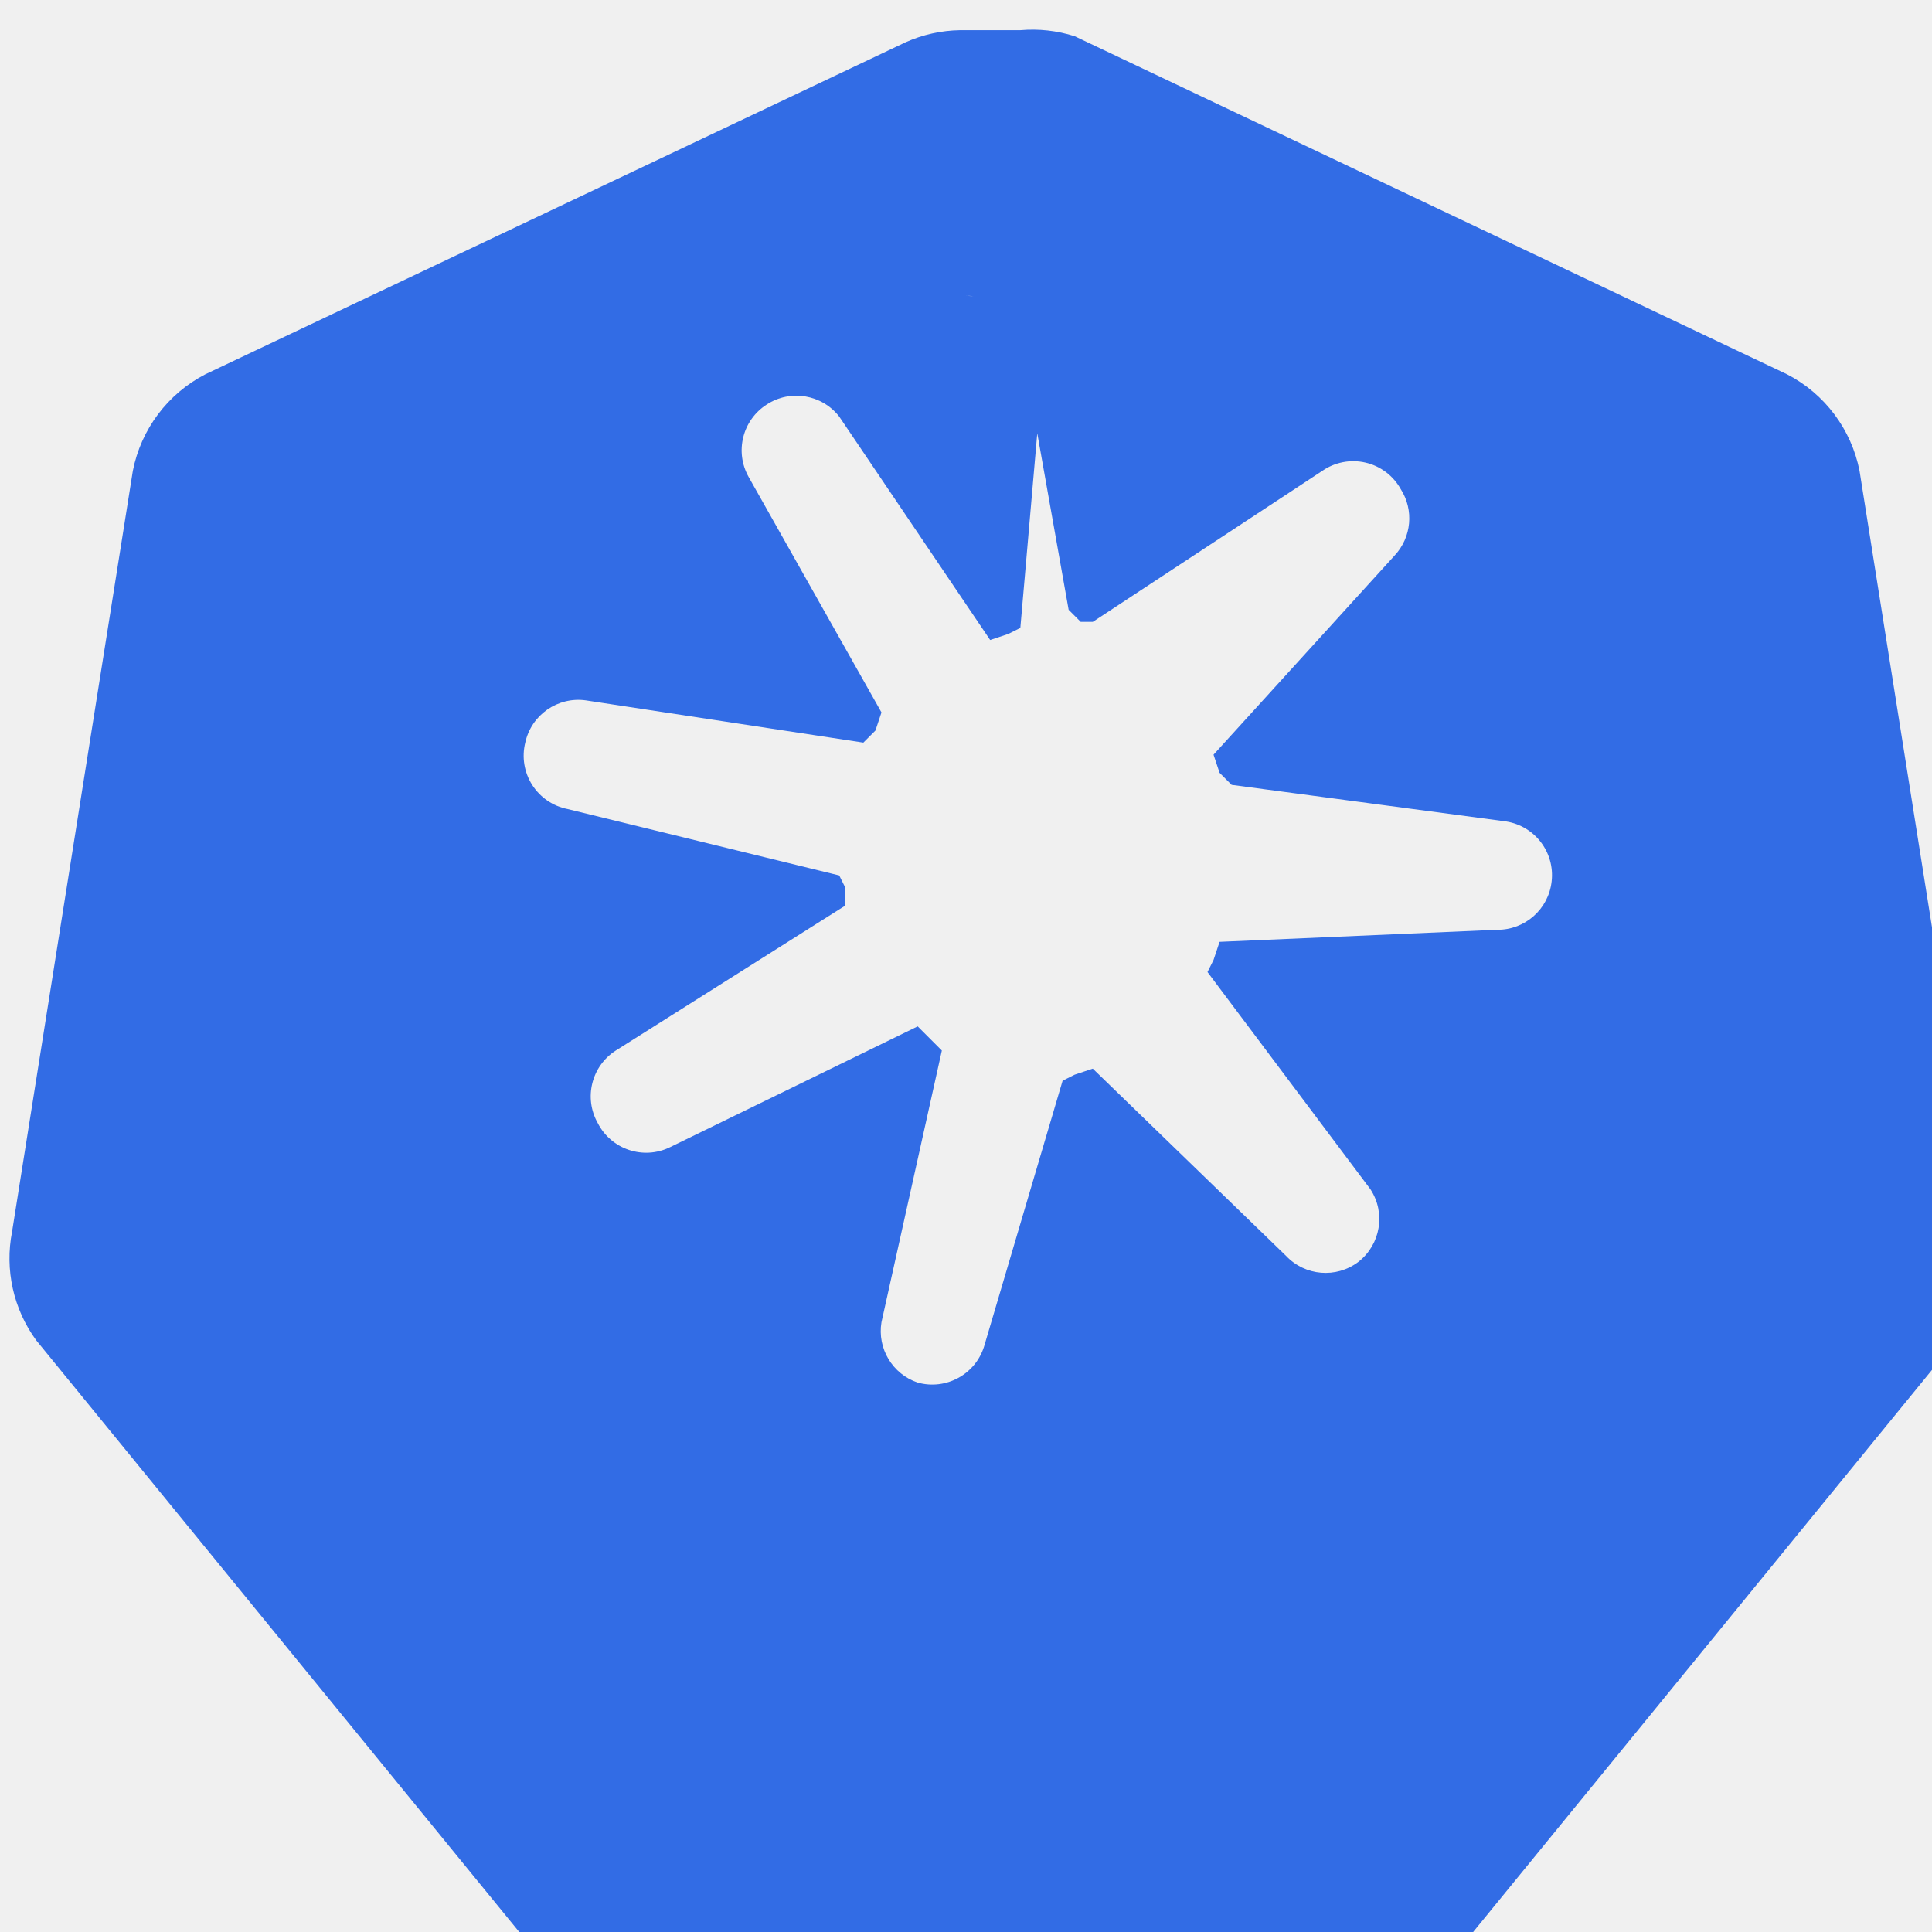
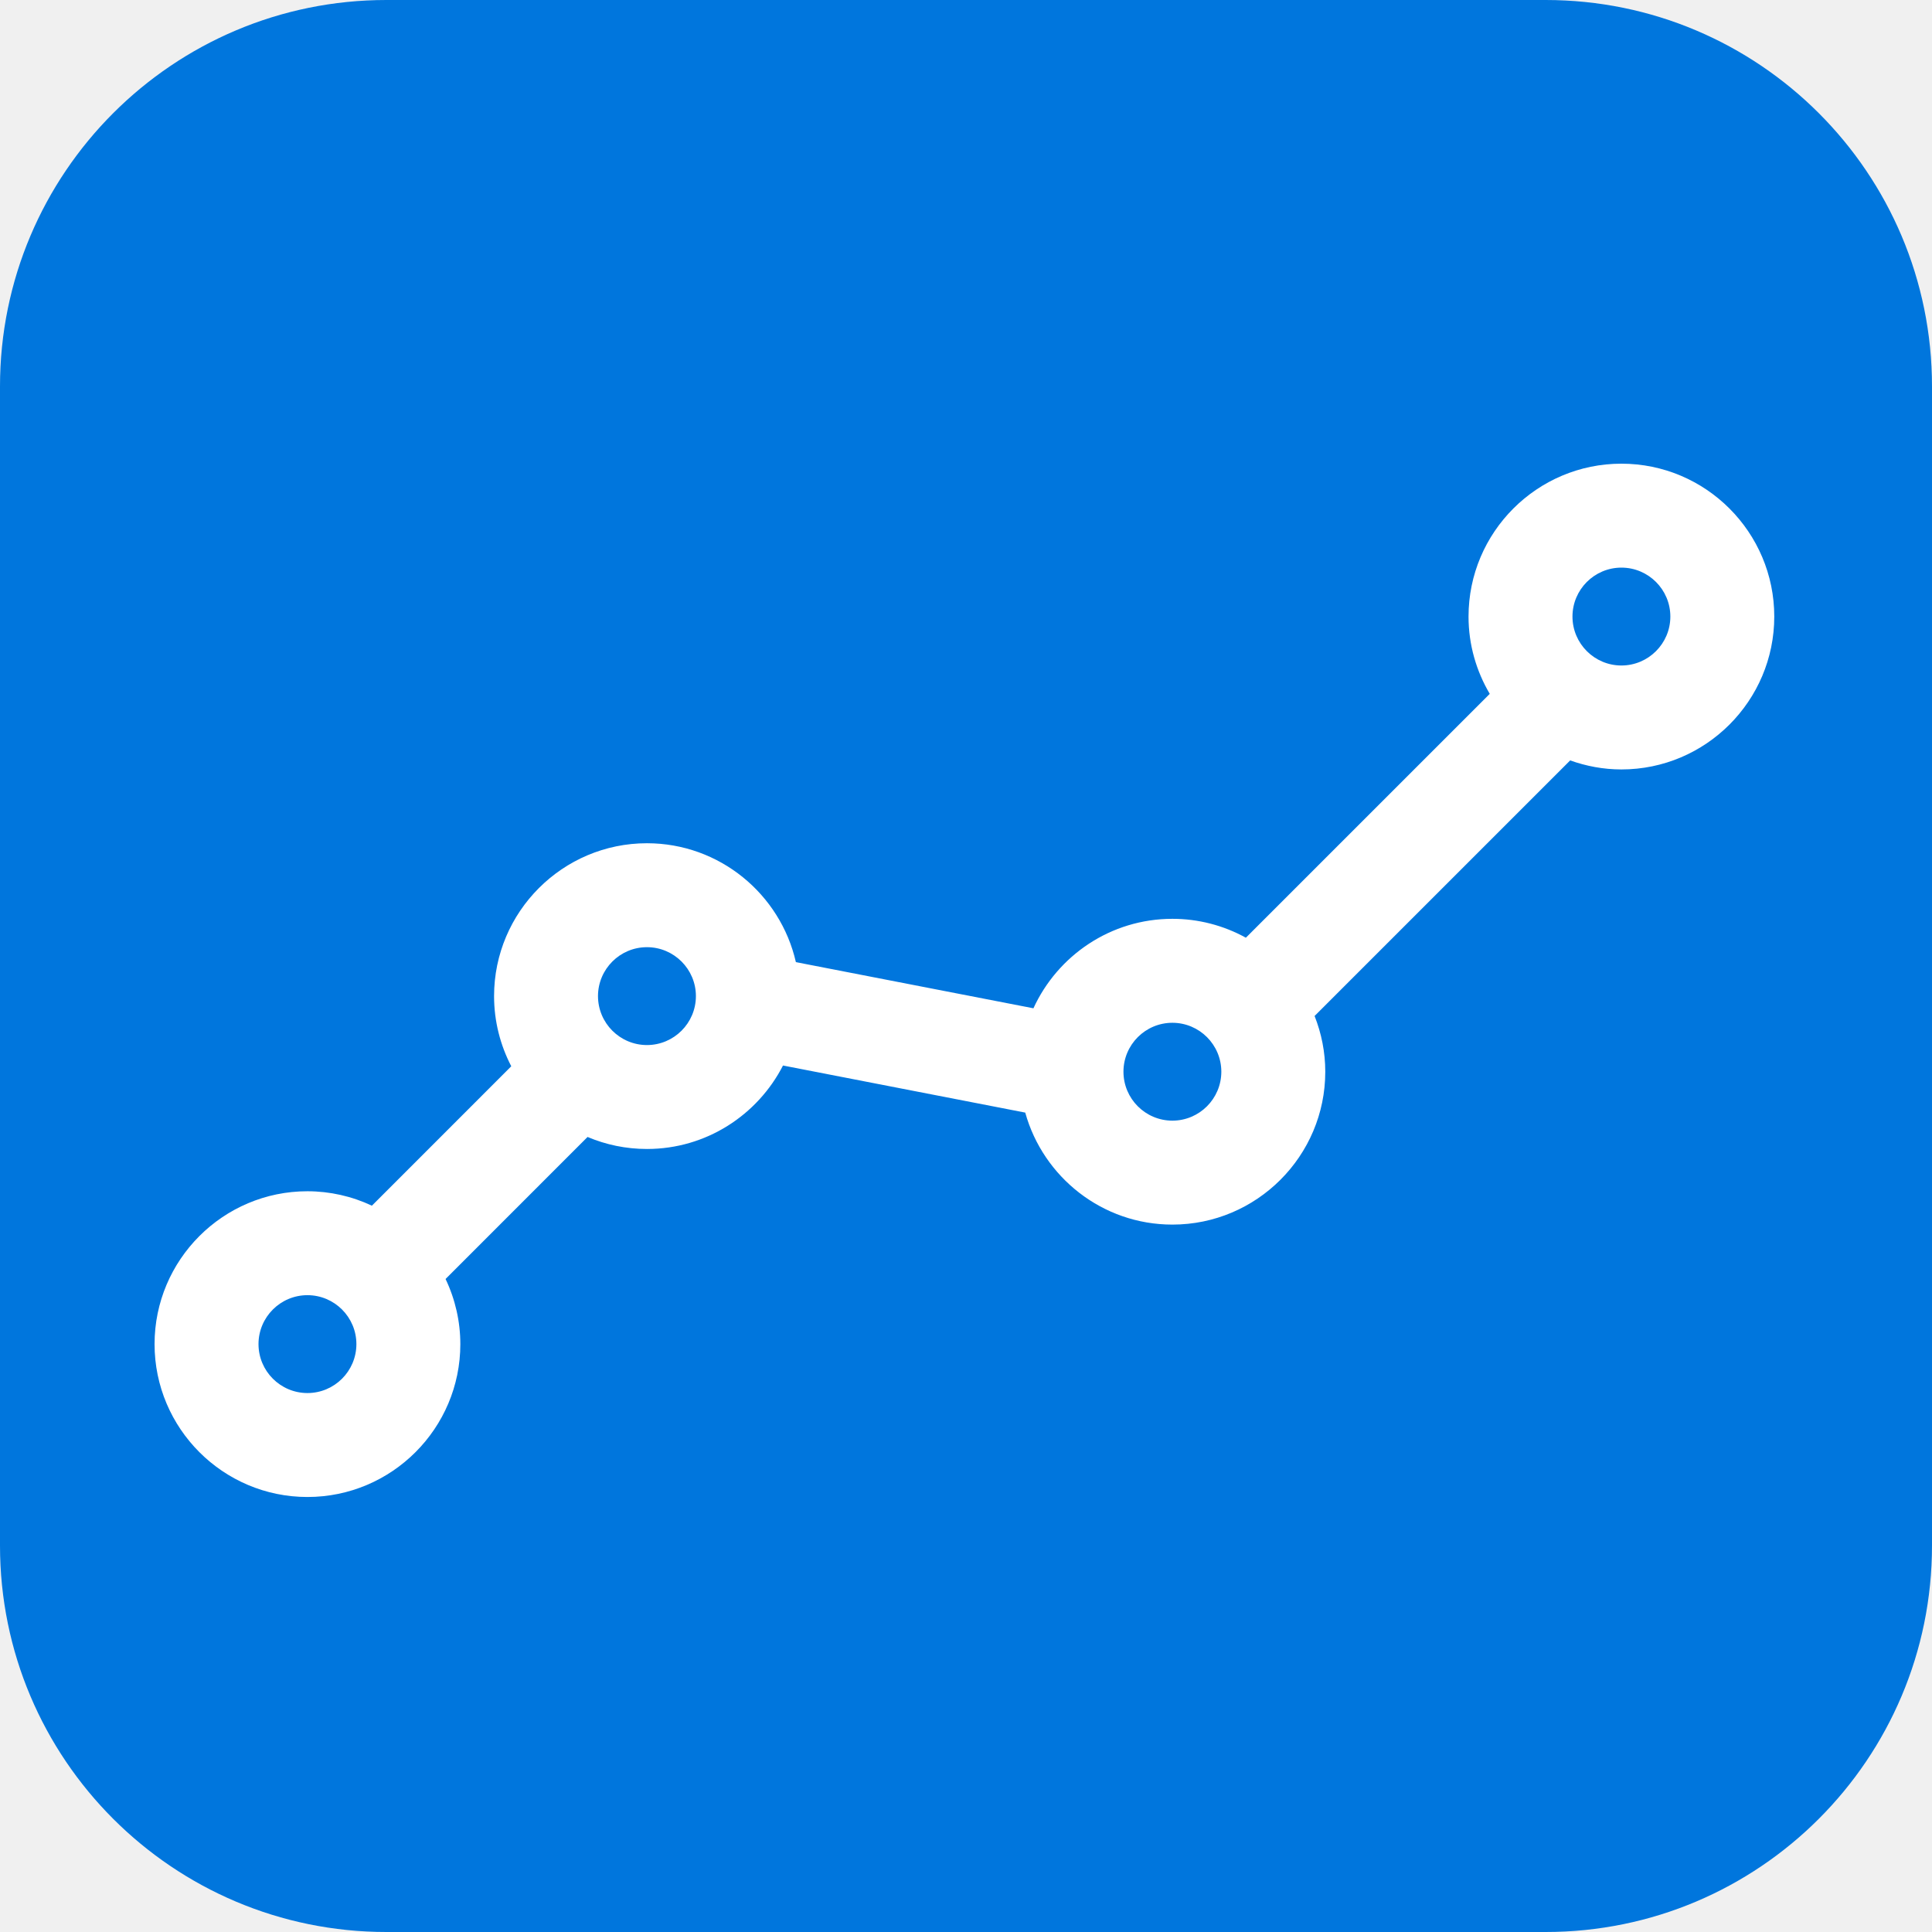
- <svg xmlns="http://www.w3.org/2000/svg" viewBox="0 0 32 32">
-   <path fill="#326ce5" d="M15.9.5a2.3 2.3 0 0 0-.9.2L3.4 6.2a2.3 2.3 0 0 0-1.2 1.6l-2 12.6a2.3 2.3 0 0 0 .4 1.8l8 9.8a2.3 2.3 0 0 0 1.8.9h12.2a2.3 2.3 0 0 0 1.8-.9l8-9.8c.4-.5.5-1.2.4-1.8l-2-12.6a2.3 2.3 0 0 0-1.2-1.6L17.8.6a2.3 2.3 0 0 0-.9-.1zm.1 4.4a.9.9 0 0 1 .9.7l.8 4.5.2.2h.2l3.8-2.5a.9.9 0 0 1 1.3.3.9.9 0 0 1-.1 1.1l-3 3.3.1.3.2.2 4.5.6a.9.9 0 0 1 .8 1 .9.9 0 0 1-.9.8l-4.6.2-.1.3-.1.2 2.7 3.6a.9.9 0 0 1-.2 1.2.9.9 0 0 1-1.2-.1l-3.2-3.1-.3.1-.2.1-1.3 4.4a.9.9 0 0 1-1.1.6.9.9 0 0 1-.6-1l1-4.5-.2-.2-.2-.2-4.1 2a.9.9 0 0 1-1.2-.4.9.9 0 0 1 .3-1.2l3.8-2.4v-.3l-.1-.2-4.5-1.1a.9.9 0 0 1-.7-1.1.9.9 0 0 1 1-.7l4.6.7.2-.2.1-.3-2.2-3.9a.9.9 0 0 1 .3-1.2.9.9 0 0 1 1.2.2l2.5 3.7.3-.1.2-.1.4-4.6a.9.9 0 0 1 .8-.8z" />
+ <svg xmlns="http://www.w3.org/2000/svg" viewBox="0 0 100 100">
+   <rect width="100" height="100" rx="20" fill="#0076DD" />
+   <path fill="white" d="M83.924 24c-4.363 0-7.913 3.55-7.913 7.913 0 1.461.405 2.825 1.098 4.001L64.486 48.536a7.865 7.865 0 00-3.804-.978c-3.191 0-5.942 1.903-7.192 4.631L41.195 49.8c-.803-3.519-3.951-6.154-7.709-6.154-4.363 0-7.913 3.55-7.913 7.913 0 1.309.325 2.543.89 3.631l-7.214 7.216a7.848 7.848 0 00-3.335-.747C11.55 61.658 8 65.208 8 69.571s3.55 7.913 7.913 7.913c4.364 0 7.914-3.55 7.914-7.913a7.837 7.837 0 00-.765-3.371l7.35-7.351c.945.4 1.984.622 3.074.622 3.07 0 5.73-1.76 7.042-4.32l12.538 2.437c.929 3.337 3.988 5.797 7.617 5.797 4.363 0 7.913-3.55 7.913-7.913 0-1.019-.2-1.989-.553-2.885l13.229-13.228c.83.296 1.721.467 2.651.467 4.363 0 7.913-3.55 7.913-7.913S88.287 24 83.924 24zM15.913 72.104a2.536 2.536 0 01-2.533-2.533 2.535 2.535 0 012.533-2.533 2.536 2.536 0 012.534 2.533 2.536 2.536 0 01-2.534 2.533zm17.573-18.012a2.537 2.537 0 01-2.534-2.533c0-1.397 1.137-2.533 2.534-2.533s2.534 1.136 2.534 2.533a2.537 2.537 0 01-2.534 2.533zm27.197 3.913a2.536 2.536 0 01-2.533-2.533 2.535 2.535 0 012.533-2.533 2.536 2.536 0 012.533 2.533 2.537 2.537 0 01-2.533 2.533zm23.241-23.559c-1.397 0-2.533-1.136-2.533-2.533s1.136-2.533 2.533-2.533c1.396 0 2.533 1.136 2.533 2.533s-1.137 2.533-2.533 2.533z" />
</svg>
